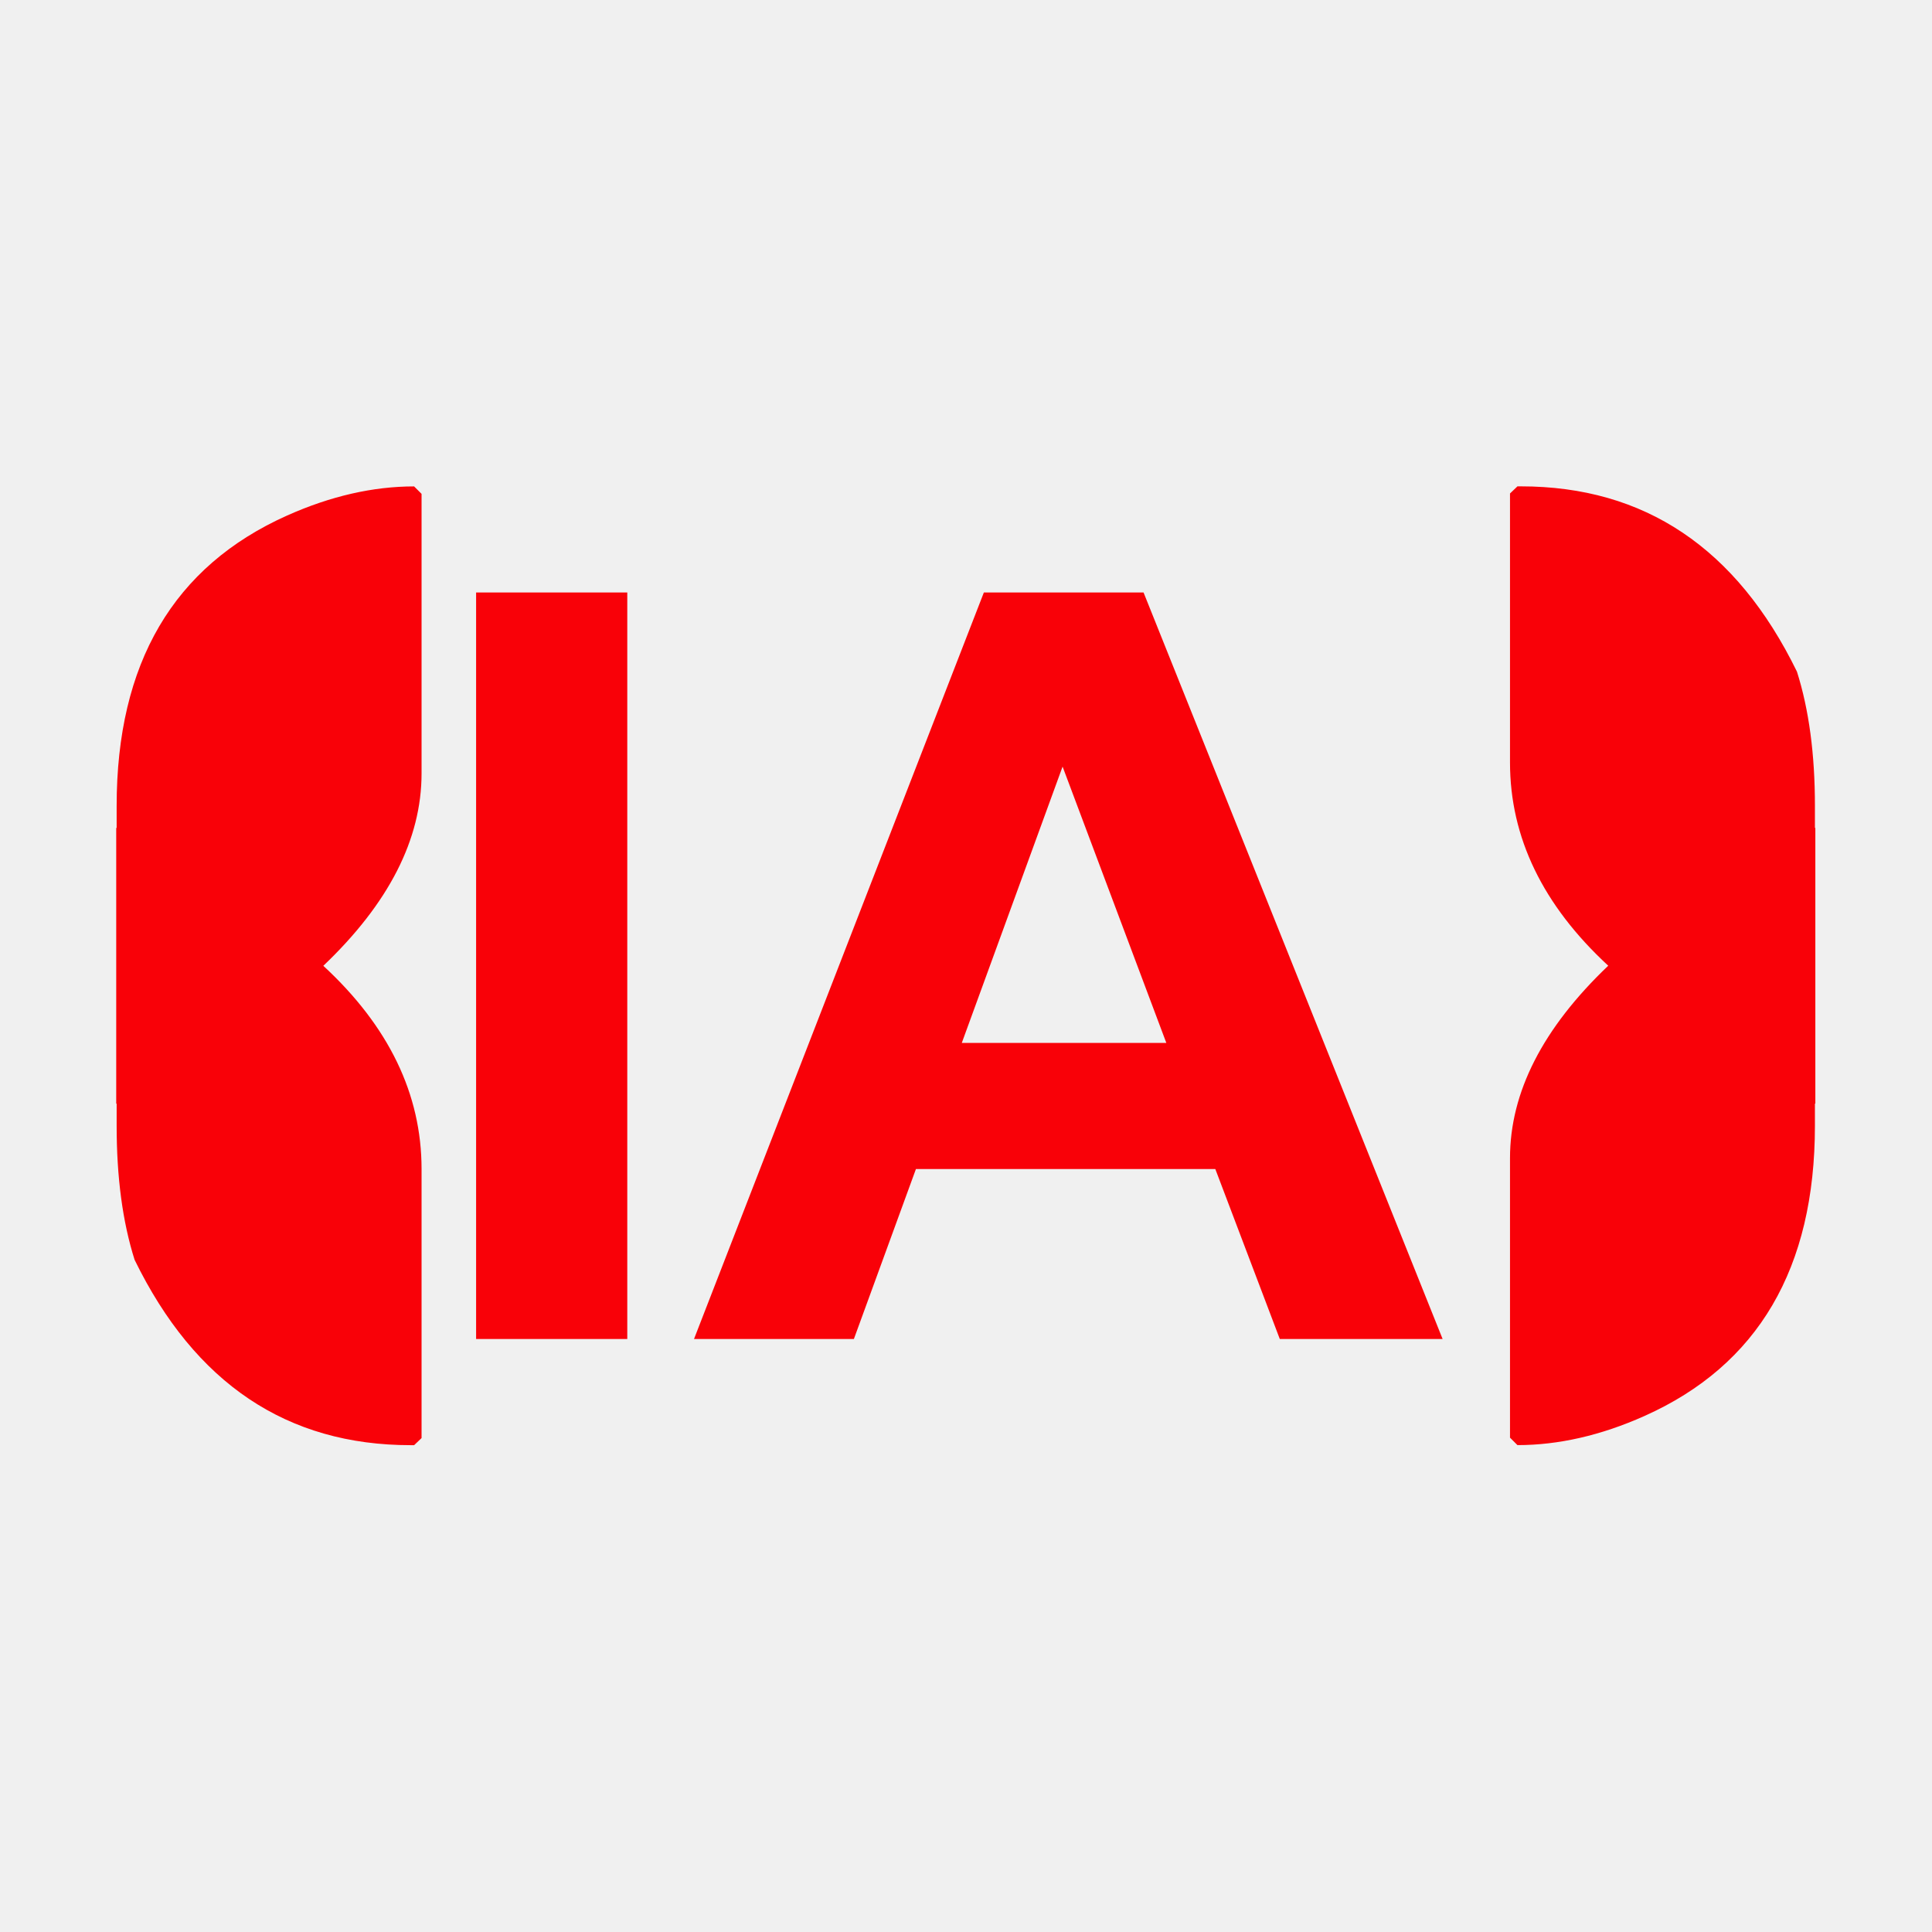
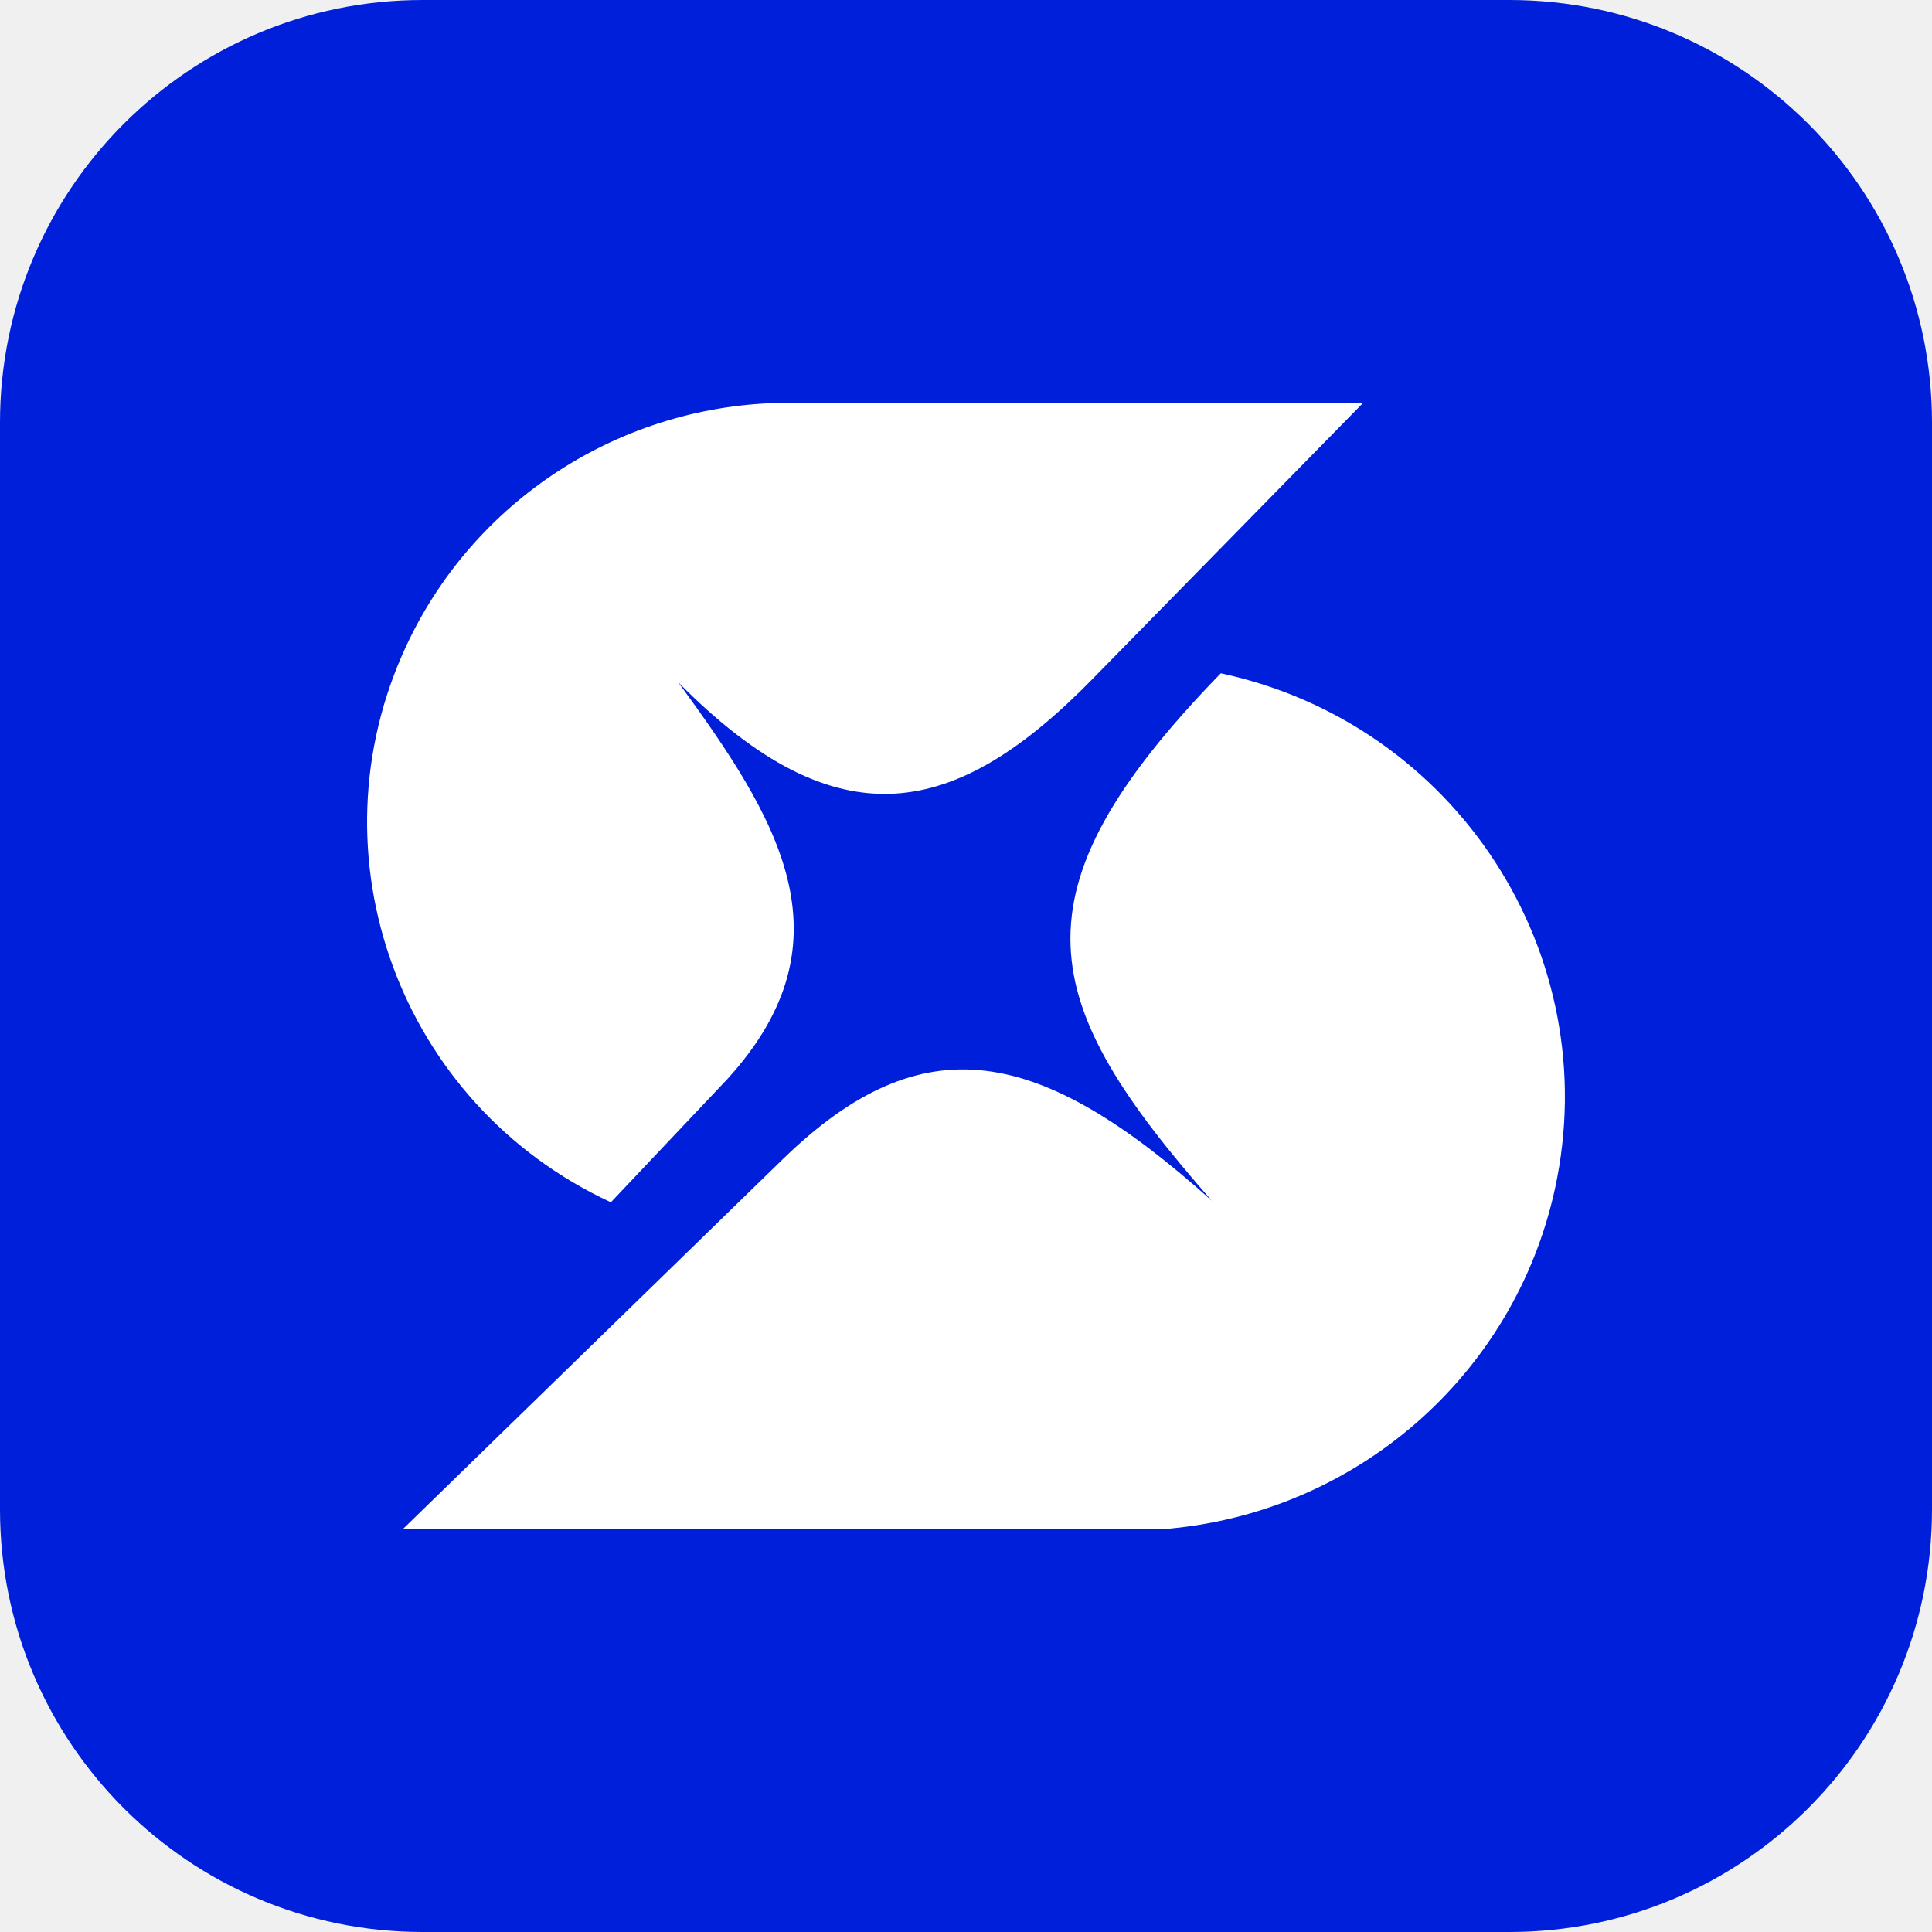
- <svg xmlns="http://www.w3.org/2000/svg" viewBox="0 0 64 64" width="64" height="64">
-   <g transform="translate(-86.386 16.112) scale(0.099068)">
-     <path d="M910.850 114.190L910.850 206.410L910.990 206.410L910.990 213.770C910.990 230.970 912.960 245.890 917.000 258.640C937.200 299.980 967.980 320.600 1009.320 320.600L1010.460 320.600L1012.950 318.220L1012.950 228.280C1012.950 203.200 1001.970 180.510 980.100 160.310C1001.960 139.480 1012.950 118.030 1012.950 95.960L1012.950 2.500L1010.460 0.010C996.780 0.010 982.590 3.220 967.980 9.750C929.960 26.750 910.990 59.180 910.990 106.840L910.990 114.200L910.850 114.200ZM1479.000 206.400L1479.000 114.180L1478.860 114.180L1478.860 106.820C1478.860 89.620 1476.890 74.700 1472.850 61.950C1452.650 20.610 1421.870 -0.010 1380.530 -0.010L1379.390 -0.010L1376.900 2.370L1376.900 92.310C1376.900 117.390 1387.880 140.080 1409.750 160.280C1387.890 181.110 1376.900 202.560 1376.900 224.630L1376.900 318.090L1379.390 320.580C1393.070 320.580 1407.260 317.370 1421.870 310.840C1459.890 293.840 1478.860 261.410 1478.860 213.750L1478.860 206.390L1479.000 206.390ZM1031.187 285.100L1031.187 35.481L1081.739 35.481L1081.739 285.100L1031.187 285.100ZM1354.368 285.100L1299.924 285.100L1278.366 228.274L1178.252 228.274L1157.508 285.100L1104.051 285.100L1200.970 35.481L1254.369 35.481L1354.368 285.100ZM1261.981 186.089L1227.292 93.702L1193.591 186.089L1261.981 186.089Z" fill="#F90108" fill-rule="evenodd" />
-   </g>
+ <svg xmlns="http://www.w3.org/2000/svg" width="512" height="512" viewBox="0 0 512 512">
+   <rect width="512" height="512" rx="112" fill="#001FDA" />
+   <path transform="translate(97.28 106.7407) scale(2.497227)" d="M55.573 0.005H45.386C27.765 -0.231 11.645 9.83 4.201 25.707C-6.242 47.986 3.459 74.464 25.873 84.845L38.247 71.756C51.732 56.933 43.483 44.001 33.012 29.651C49.987 46.84 62.52 44.159 77.116 29.178L105.711 0.005H55.573ZM90.6 28.706C67.755 52.203 71.246 63.715 89.649 84.689C71.404 68.288 59.03 65.765 44.117 80.273L3.785 119.54H84.413C104.807 117.963 121.742 103.265 126.062 83.391C131.46 58.556 115.584 34.072 90.6 28.706Z" fill="#FFFFFF" />
</svg>
